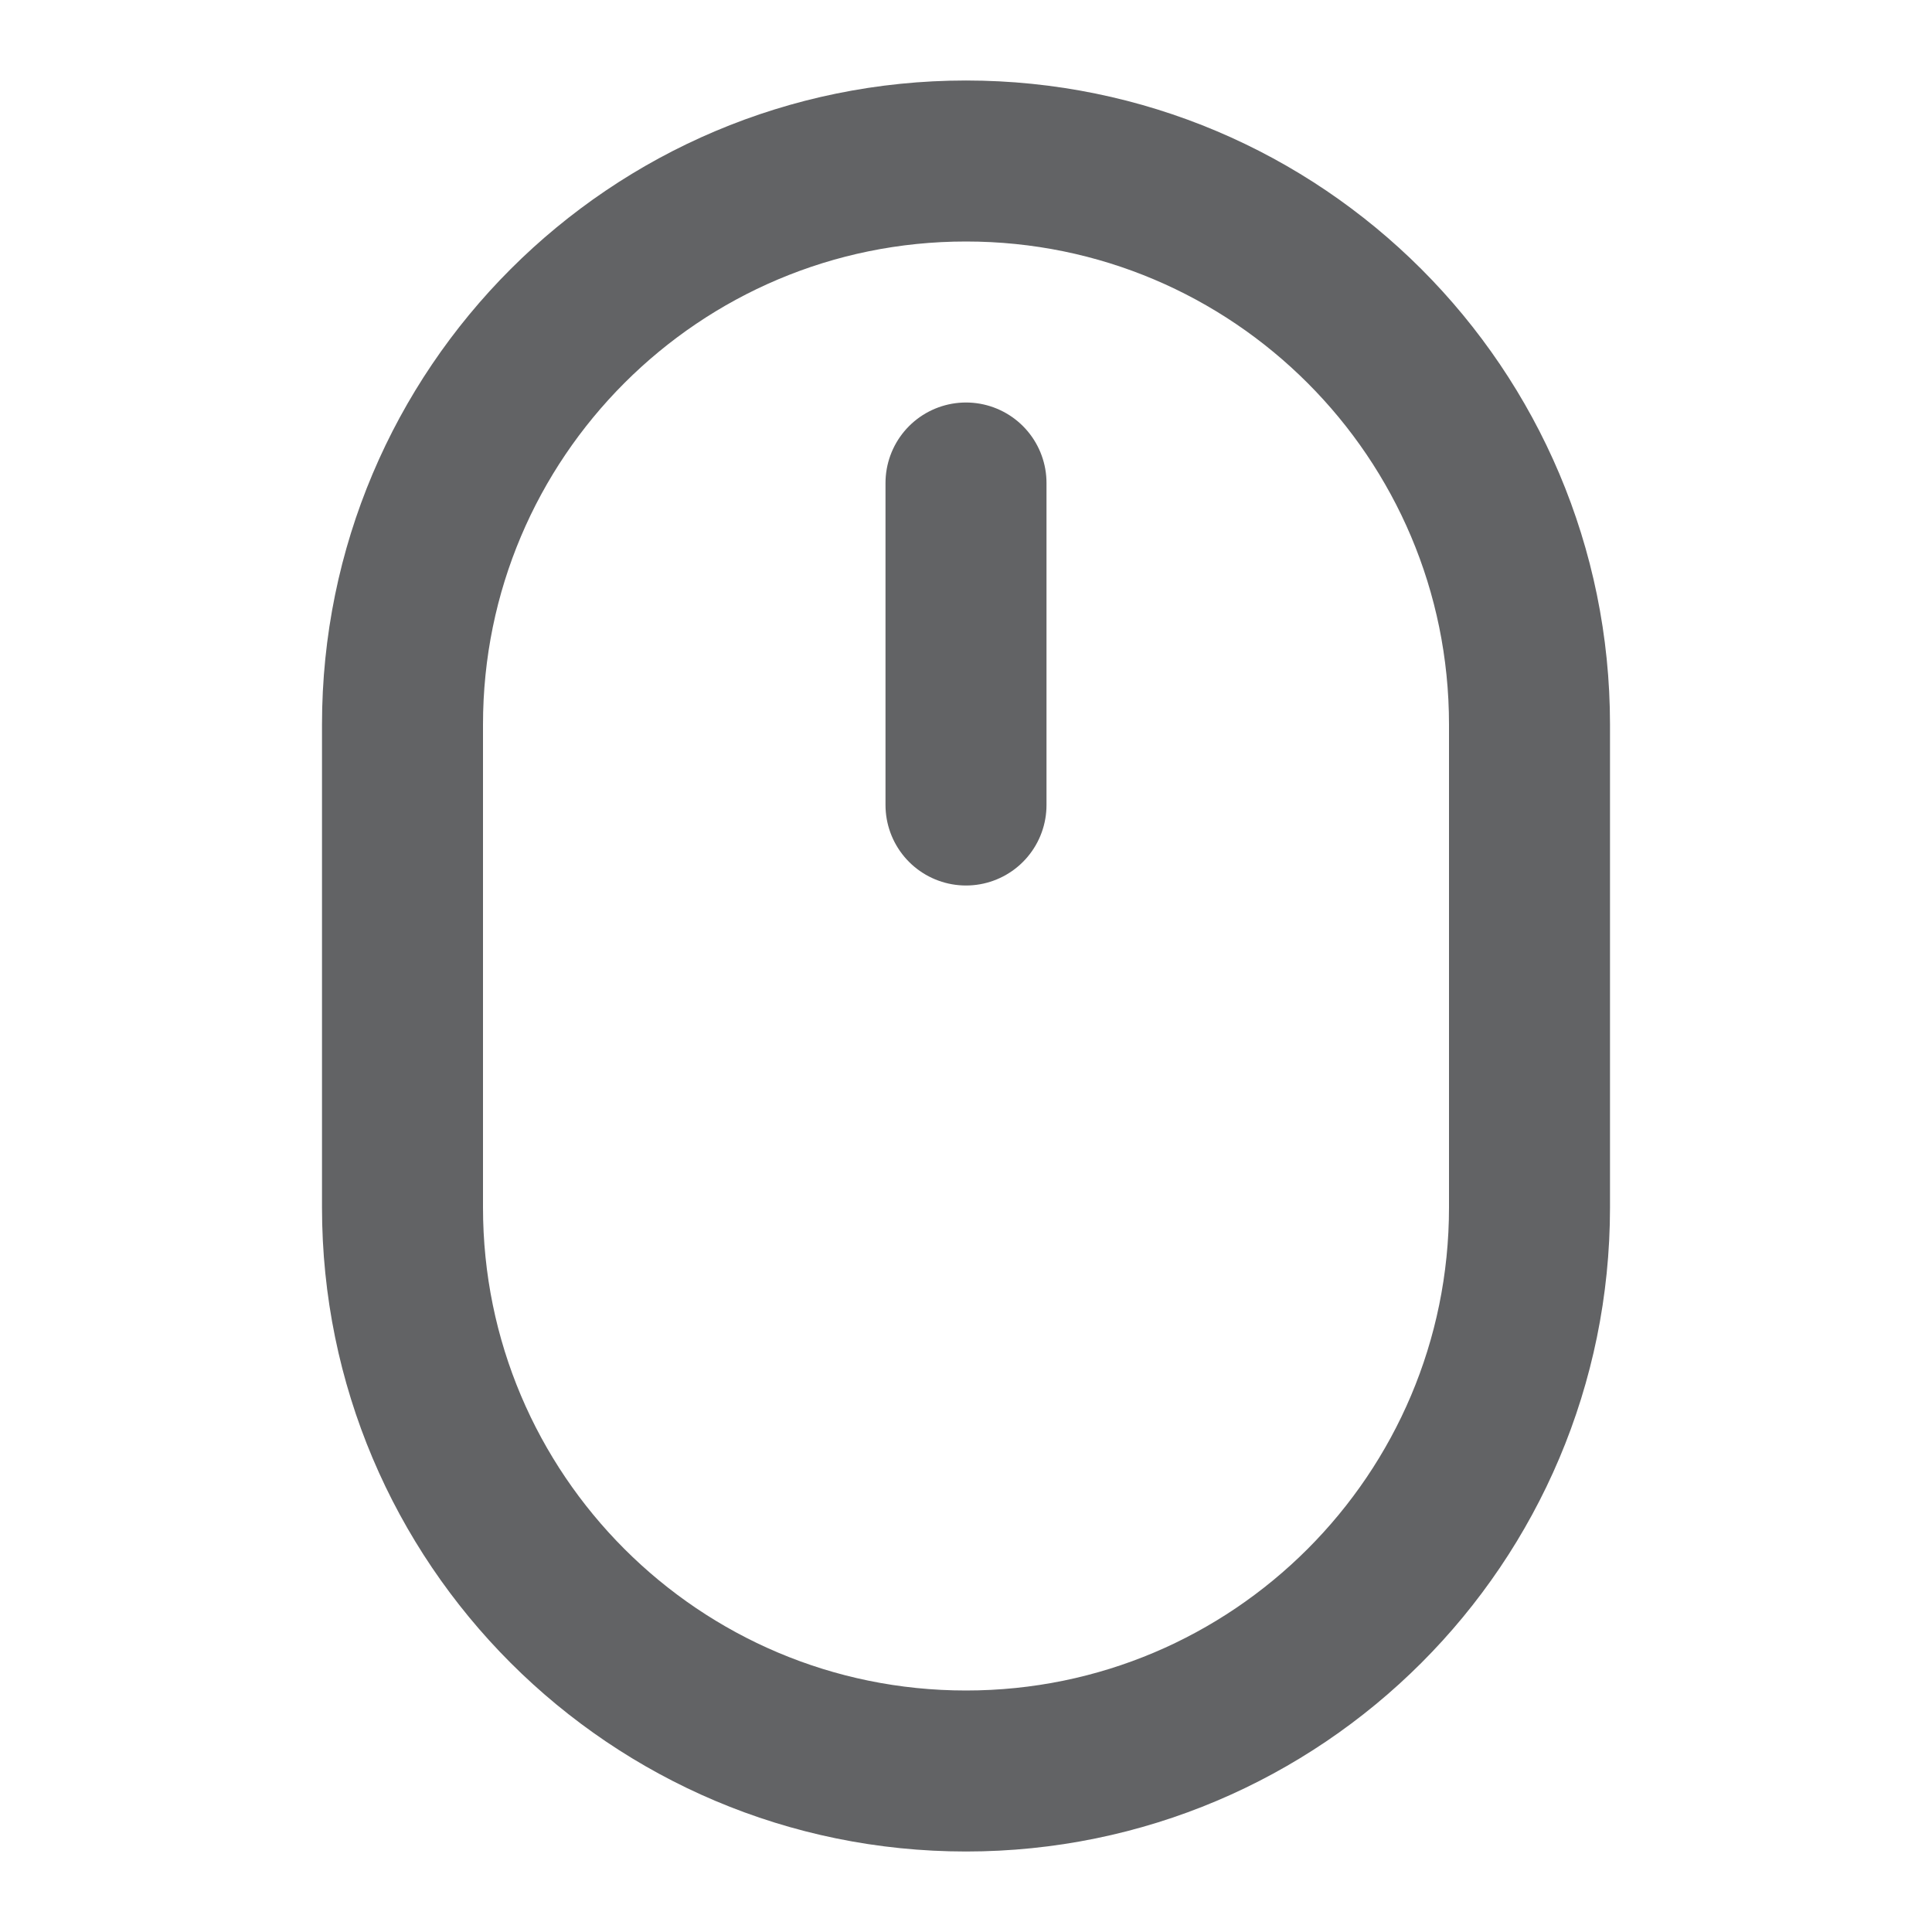
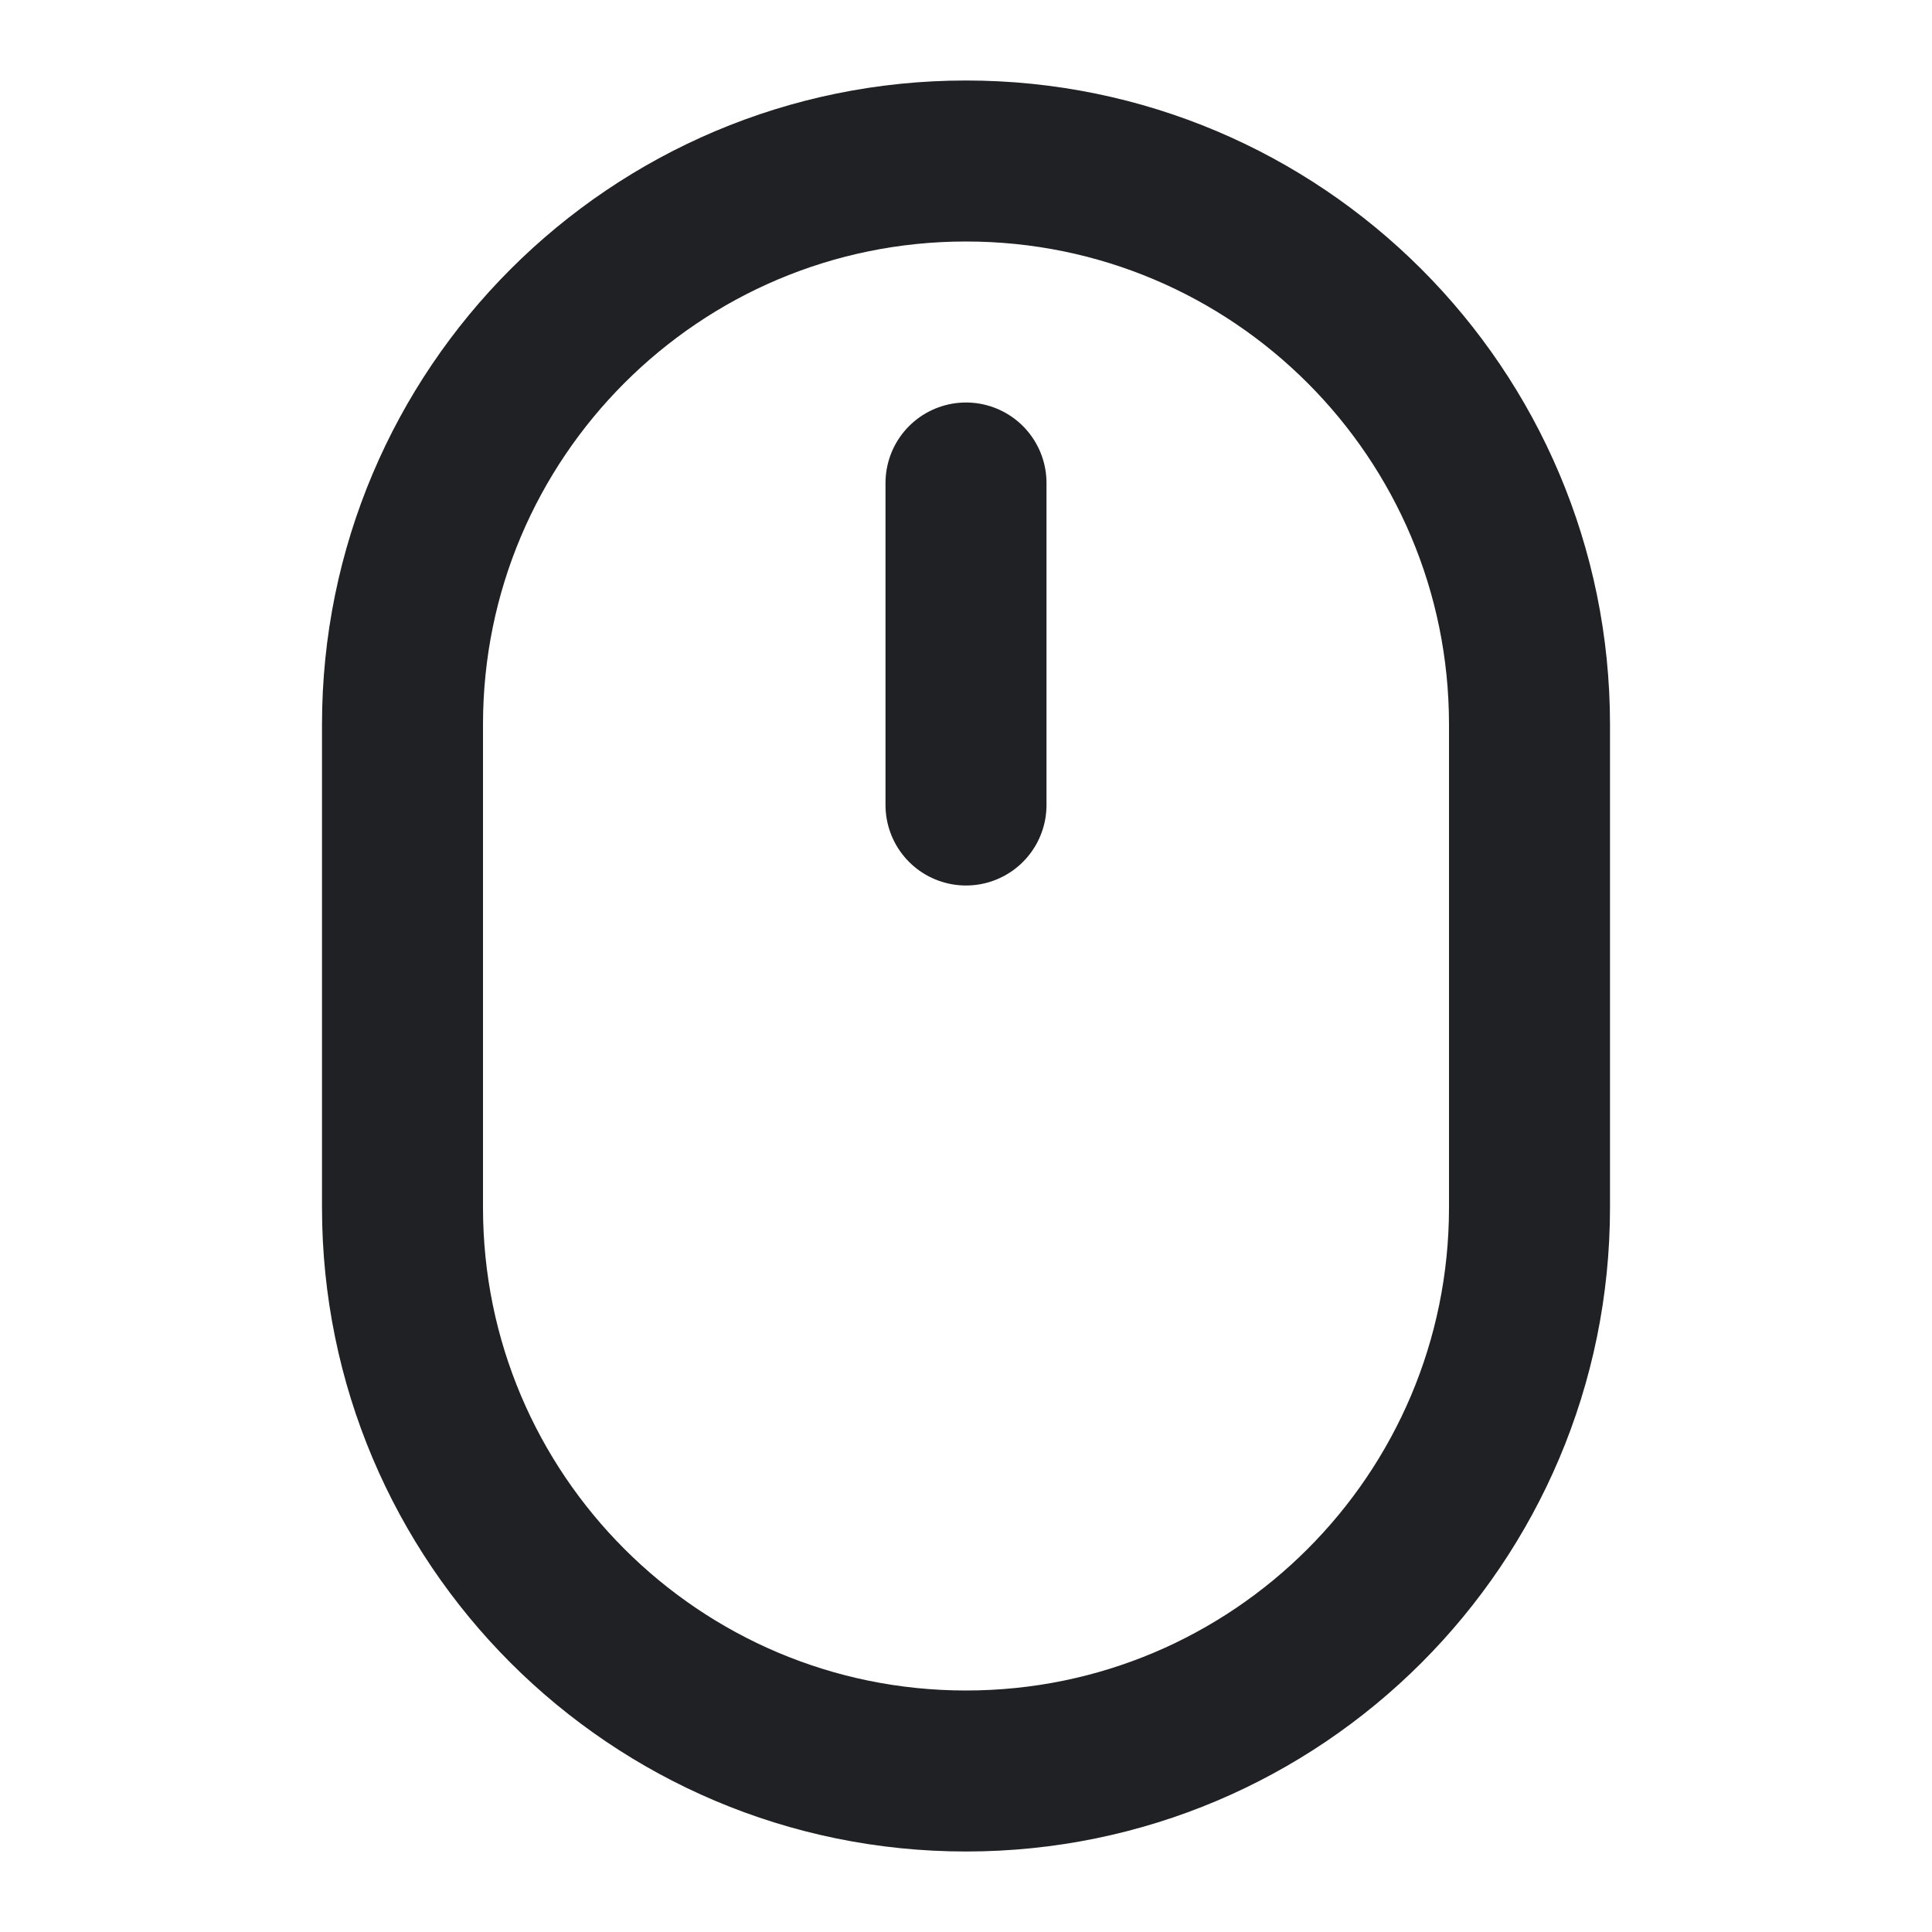
- <svg xmlns="http://www.w3.org/2000/svg" width="24" height="24" viewBox="0 0 24 24" fill="none" stroke="#202124b3" stroke-width="2" stroke-linecap="round" stroke-linejoin="round" class="lucide lucide-mouse">
+ <svg xmlns="http://www.w3.org/2000/svg" width="24" height="24" viewBox="0 0 24 24" fill="none" stroke="#202124" stroke-width="2" stroke-linecap="round" stroke-linejoin="round" class="lucide lucide-mouse">
  <rect x="5" y="2" width="14" height="20" rx="7" />
  <path d="M12 6v4" />
</svg>
